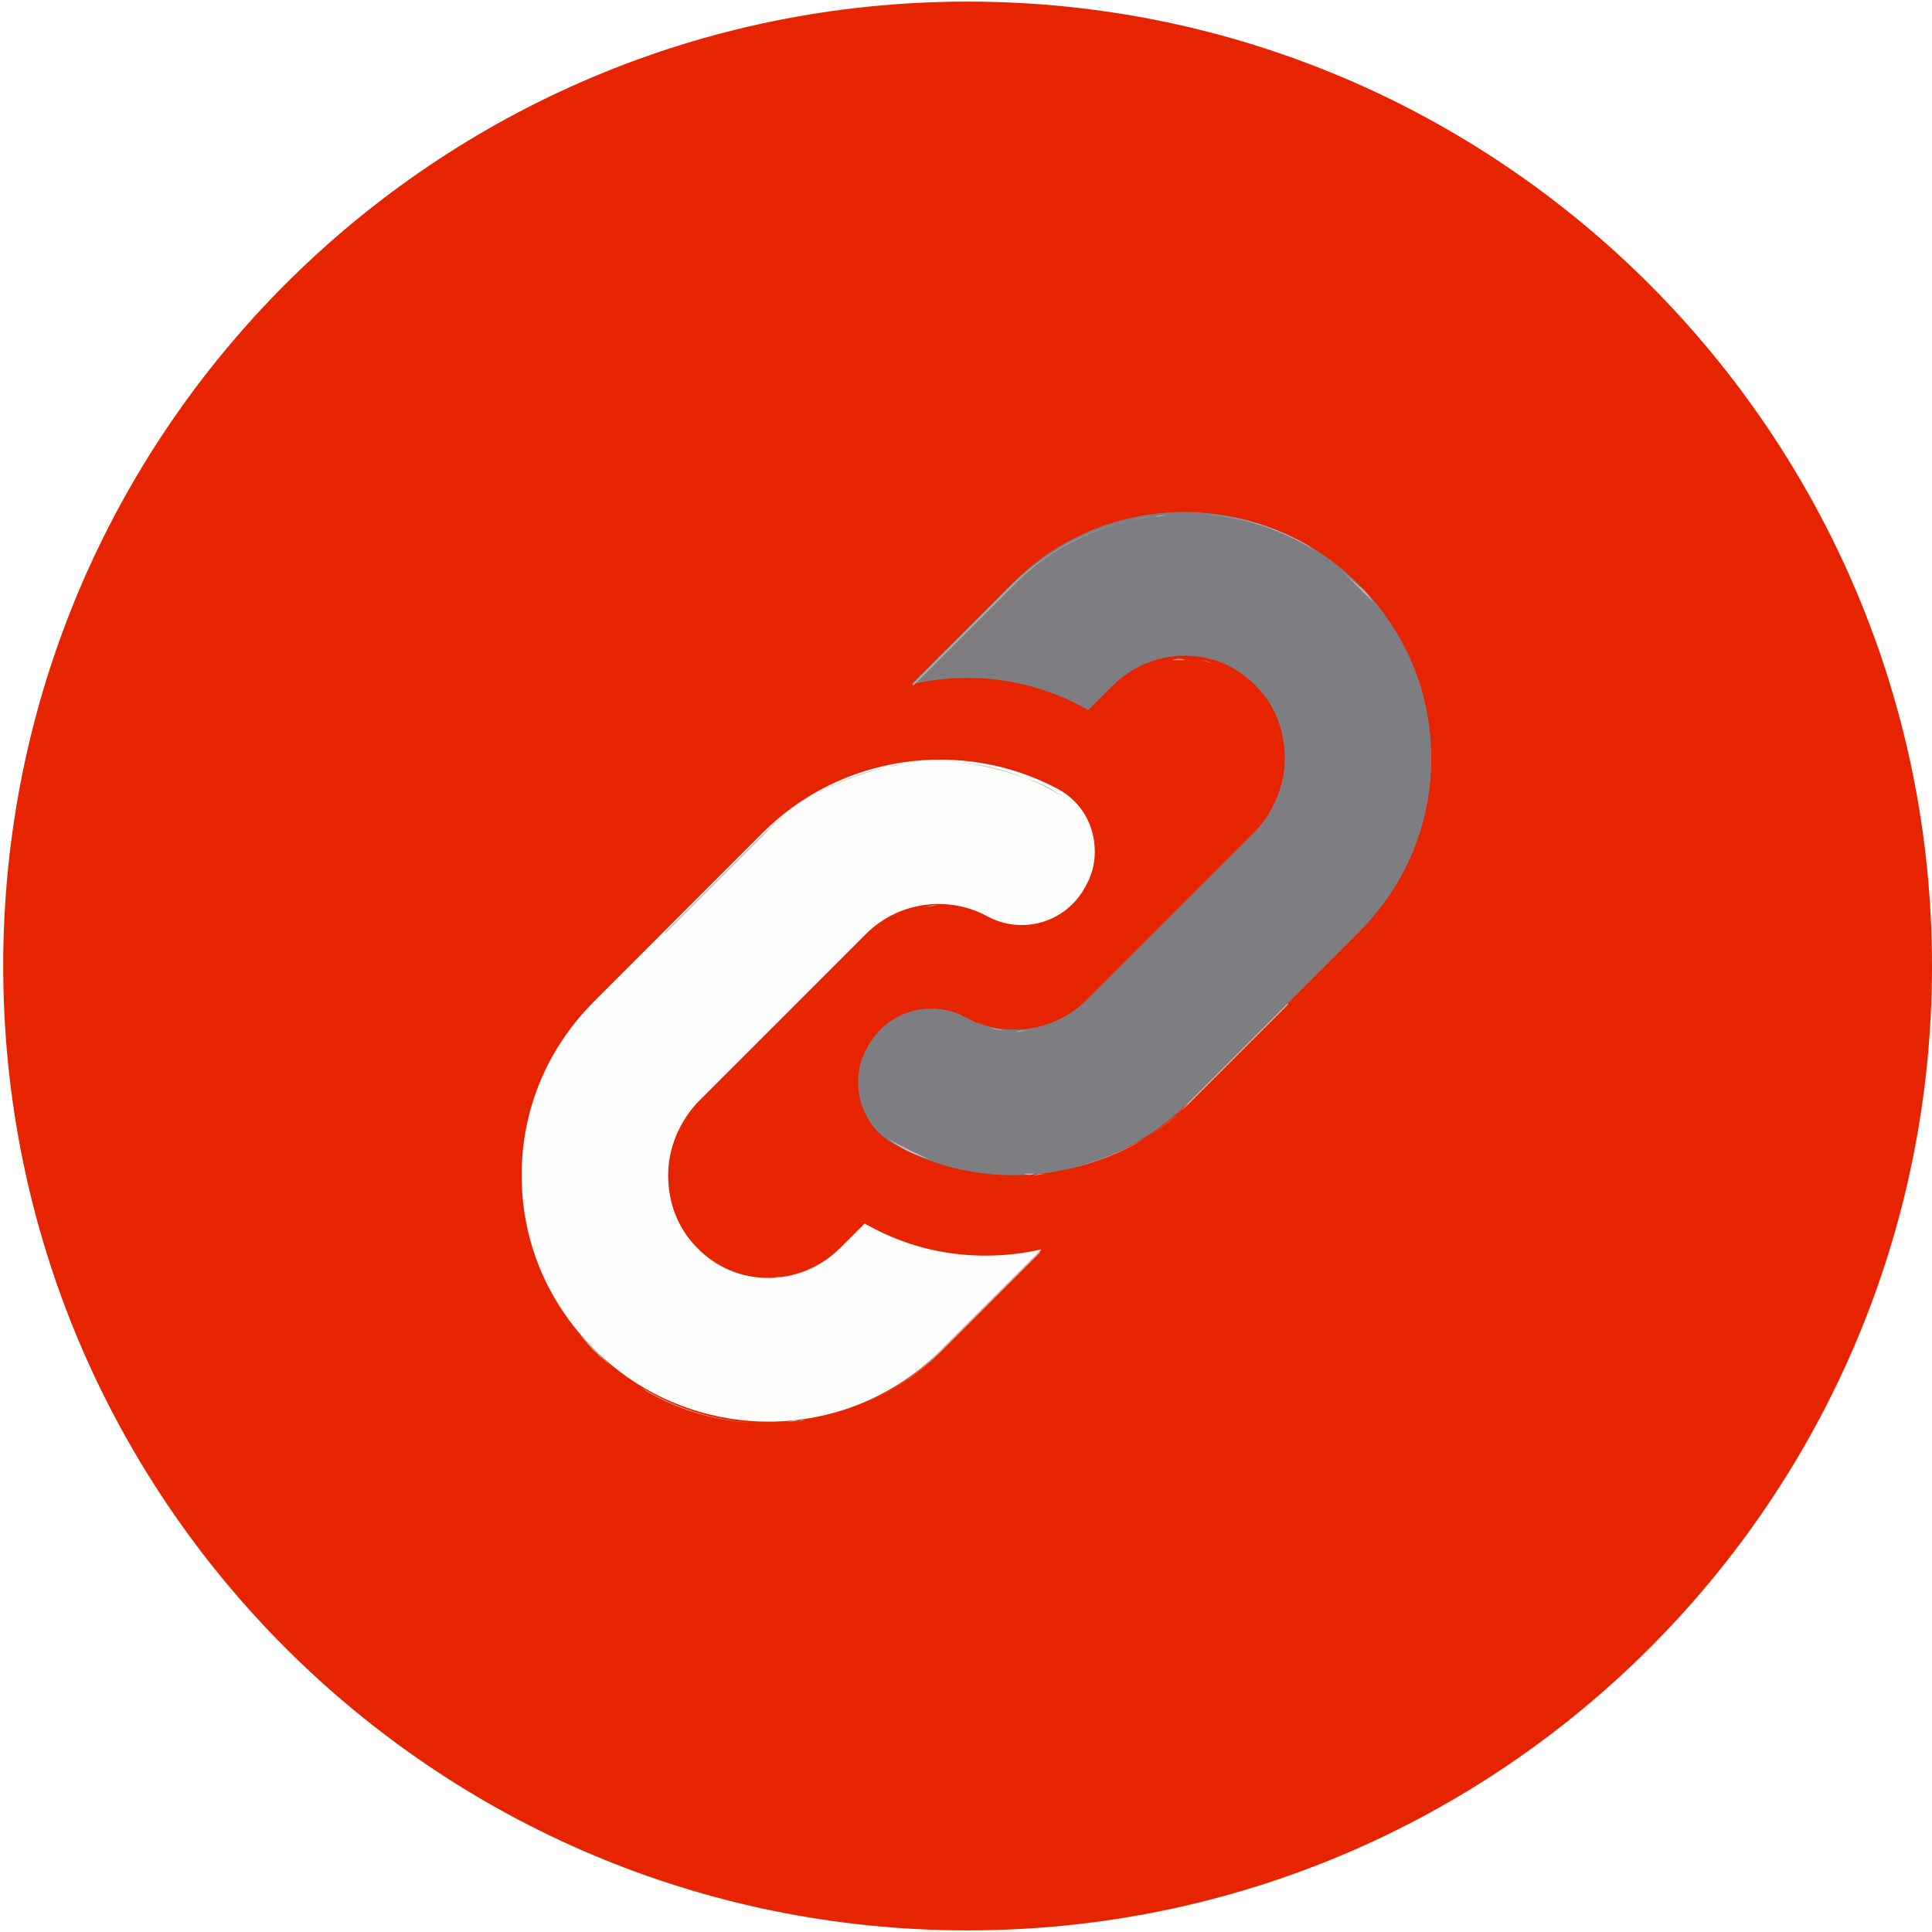
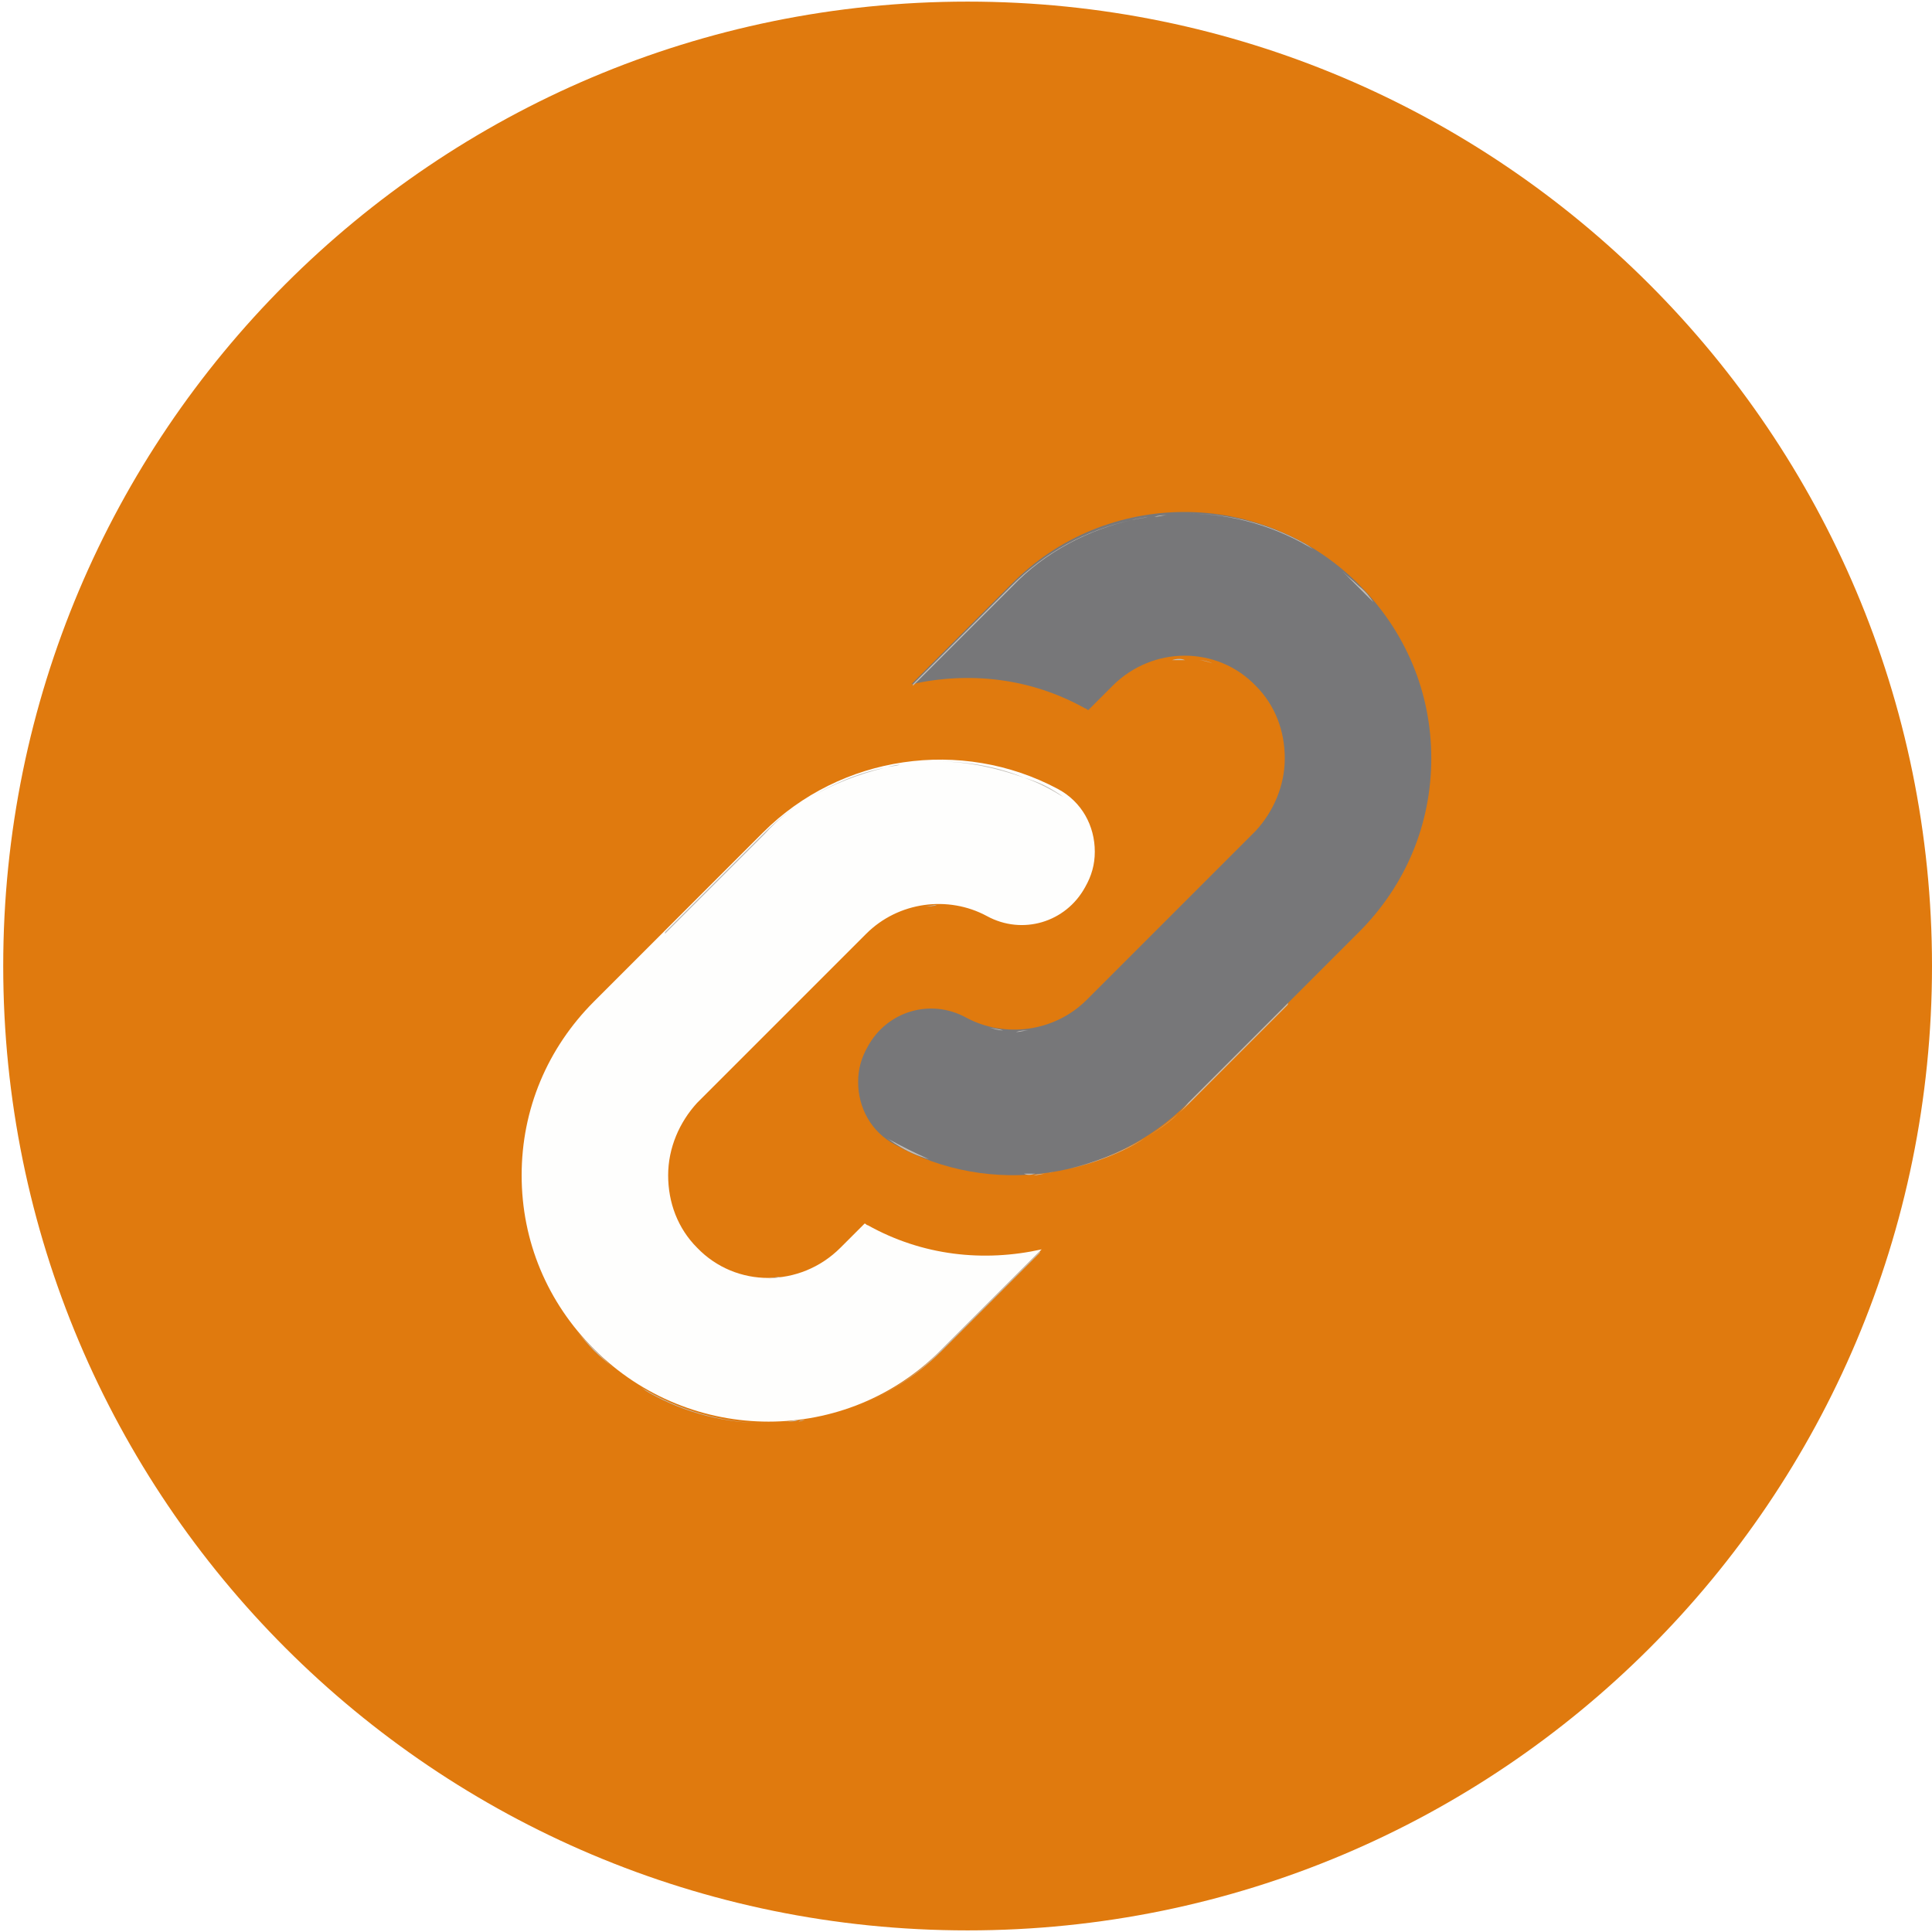
<svg xmlns="http://www.w3.org/2000/svg" version="1.1" id="Layer_1" x="0px" y="0px" viewBox="-245 337 120 120" enable-background="new -245 337 120 120" xml:space="preserve">
  <g>
-     <path fill="#E72400" d="M-184.9,337.1c-33.1,0-59.9,26.8-59.9,59.9c0,33.1,26.8,59.9,59.9,59.9c33.1,0,59.9-26.8,59.9-59.9   C-125,364-151.8,337.1-184.9,337.1" />
+     <path fill="#E07A0E" d="M-184.9,337.1c-33.1,0-59.9,26.8-59.9,59.9c0,33.1,26.8,59.9,59.9,59.9c33.1,0,59.9-26.8,59.9-59.9   C-125,364-151.8,337.1-184.9,337.1" />
    <path fill="#EE5E48" d="M-183.7,390.3l-0.2,0.1l-0.9-0.8l-0.2-0.5L-183.7,390.3L-183.7,390.3z M-185,389.1v0.5h0.2L-185,389.1z" />
    <path fill="#FEFEFD" d="M-197.6,388.7l-10.5,10.5c-2.9,2.9-4.5,6.7-4.5,10.8c0,4.1,1.6,7.9,4.5,10.8c6,6,15.7,6,21.6,0l6-6   c0.1-0.1,0.1-0.1,0.2-0.2c-3.6,0.8-7.4,0.4-10.8-1.5c-0.1,0-0.1-0.1-0.2-0.1l-1.5,1.5c-2.5,2.5-6.5,2.5-8.9,0   c-1.2-1.2-1.8-2.8-1.8-4.5c0-1.7,0.7-3.3,1.8-4.5l10.5-10.5c2-2,5.1-2.4,7.5-1.1c2.2,1.2,4.9,0.4,6.1-1.8c0.4-0.7,0.6-1.4,0.6-2.2   c0-1.6-0.8-3.1-2.3-3.9C-185.3,382.8-192.8,383.9-197.6,388.7" />
-     <path fill="#7E7D82" d="M-160.6,394.9c2.9-2.9,4.5-6.7,4.5-10.8c0-4.1-1.6-7.9-4.5-10.8c-6-6-15.7-6-21.6,0l-6,6   c-0.1,0.1-0.1,0.1-0.2,0.2c3.6-0.8,7.4-0.4,10.8,1.5c0.1,0,0.1,0.1,0.2,0.1l1.5-1.5c2.5-2.5,6.5-2.5,8.9,0c1.2,1.2,1.8,2.8,1.8,4.5   c0,1.7-0.7,3.3-1.8,4.5l-10.5,10.5c-2,2-5.1,2.4-7.5,1.1c-2.2-1.2-4.9-0.4-6.1,1.8c-0.4,0.7-0.6,1.4-0.6,2.2c0,1.6,0.8,3.1,2.3,3.9   c5.9,3.3,13.4,2.2,18.2-2.6L-160.6,394.9L-160.6,394.9z" />
+     <path fill="#777779" d="M-160.6,394.9c2.9-2.9,4.5-6.7,4.5-10.8c0-4.1-1.6-7.9-4.5-10.8c-6-6-15.7-6-21.6,0l-6,6   c-0.1,0.1-0.1,0.1-0.2,0.2c3.6-0.8,7.4-0.4,10.8,1.5c0.1,0,0.1,0.1,0.2,0.1l1.5-1.5c2.5-2.5,6.5-2.5,8.9,0c1.2,1.2,1.8,2.8,1.8,4.5   c0,1.7-0.7,3.3-1.8,4.5l-10.5,10.5c-2,2-5.1,2.4-7.5,1.1c-2.2-1.2-4.9-0.4-6.1,1.8c-0.4,0.7-0.6,1.4-0.6,2.2c0,1.6,0.8,3.1,2.3,3.9   c5.9,3.3,13.4,2.2,18.2-2.6L-160.6,394.9L-160.6,394.9z" />
    <path fill="#C1BCB5" d="M-208.1,420.9c0.4,0.4,0.8,0.7,1.2,1.1l-2.3-2.3C-208.8,420.1-208.5,420.5-208.1,420.9 M-187.6,393.3   c0.3,0,0.6-0.1,0.8-0.1C-187,393.3-187.3,393.3-187.6,393.3 M-186,393.3c-0.1,0-0.3,0-0.4,0C-186.3,393.3-186.1,393.3-186,393.3    M-188,393.4C-188,393.4-188,393.4-188,393.4c0.1,0,0.2,0,0.3,0C-187.8,393.4-187.9,393.4-188,393.4 M-195.4,425.2   c-0.3,0-0.5,0.1-0.8,0.1C-195.9,425.3-195.6,425.3-195.4,425.2 M-194,425c-0.3,0.1-0.6,0.1-1,0.2C-194.6,425.1-194.3,425.1-194,425    M-196.9,425.4c-0.2,0-0.3,0-0.5,0C-197.2,425.4-197.1,425.4-196.9,425.4 M-196.4,416.3l-0.1,0L-196.4,416.3 M-179.4,386.2   c-0.6-0.4-1.3-0.7-2-0.9l0,0c0.9,0.3,1.8,0.8,2.6,1.3C-179,386.5-179.2,386.3-179.4,386.2 M-197.3,416.4c-0.1,0-0.2,0-0.4,0   C-197.6,416.4-197.4,416.4-197.3,416.4 M-198.1,416.3c-0.3,0-0.6-0.1-0.9-0.2C-198.7,416.2-198.4,416.3-198.1,416.3 M-185,393.5   C-185,393.5-185,393.5-185,393.5L-185,393.5 M-194,425c2.8-0.6,5.4-2,7.5-4.1l6-6c0.1-0.1,0.1-0.1,0.1-0.2l-6.2,6.2   C-188.6,423-191.2,424.4-194,425 M-182.7,401c-0.3,0-0.6-0.1-0.9-0.2C-183.3,400.9-183,400.9-182.7,401 M-171,377.9   c0.1,0,0.3,0,0.4,0C-170.7,377.9-170.8,377.9-171,377.9 M-172.2,378c0.3,0,0.6,0,0.8,0C-171.6,377.9-171.9,377.9-172.2,378    M-181.9,401c-0.1,0-0.2,0-0.4,0C-182.1,401-182,401-181.9,401 M-180.9,400.9l-0.1,0L-180.9,400.9 M-173.9,407.7L-173.9,407.7   c1-0.6,1.9-1.3,2.8-2.2l6-6c0.1-0.1,0.1-0.1,0.1-0.2l-6.2,6.2C-171.9,406.4-172.9,407.1-173.9,407.7 M-169.6,378.2L-169.6,378.2   L-169.6,378.2 M-172.5,369c0.2,0,0.5,0,0.7,0C-172,369-172.2,369-172.5,369 M-173.7,369.1c0.1,0,0.3,0,0.4-0.1   C-173.4,369.1-173.6,369.1-173.7,369.1 M-174.7,369.3L-174.7,369.3L-174.7,369.3 M-163.9,370.8c-2.3-1.3-4.8-1.9-7.3-1.9   c2.7,0,5.5,0.8,7.9,2.3C-163.5,371.1-163.7,370.9-163.9,370.8 M-190.1,384.7L-190.1,384.7L-190.1,384.7 M-187.2,384.3   c-0.2,0-0.5,0-0.7,0C-187.7,384.3-187.4,384.3-187.2,384.3" />
    <path fill="#C1BCB5" d="M-186.7,384.3c1.8,0,3.6,0.4,5.3,1l0,0C-183.1,384.6-184.9,384.3-186.7,384.3 M-188.7,384.4l-0.4,0.1   L-188.7,384.4 M-160.6,373.4c-0.3-0.3-0.7-0.6-1-0.9l1.9,1.9C-159.9,374.1-160.2,373.7-160.6,373.4 M-171.3,377.9   c0.1,0,0.2,0,0.4,0C-171.1,377.9-171.2,377.9-171.3,377.9 M-183.7,400.8L-183.7,400.8L-183.7,400.8 M-170.6,378   c0.3,0,0.6,0.1,0.9,0.2C-169.9,378.1-170.2,378-170.6,378 M-174.7,369.3c-2.8,0.6-5.4,2-7.5,4.1l-6,6c-0.1,0.1-0.1,0.1-0.1,0.2   l6.2-6.2C-180.1,371.3-177.4,369.9-174.7,369.3 M-172.3,378l0.1,0L-172.3,378 M-174.7,369.3c0.3-0.1,0.6-0.1,1-0.2   C-174,369.2-174.3,369.2-174.7,369.3 M-189.9,407.7c0.2,0.1,0.4,0.3,0.6,0.4c0.6,0.4,1.3,0.7,2,0.9l0,0   C-188.2,408.6-189,408.2-189.9,407.7 M-181.1,401c-0.3,0-0.5,0.1-0.8,0.1C-181.6,401-181.4,401-181.1,401 M-173.3,369.1   c0.3,0,0.5-0.1,0.8-0.1C-172.8,369-173,369-173.3,369.1 M-171.8,368.9c0.2,0,0.3,0,0.5,0C-171.4,368.9-171.6,368.9-171.8,368.9    M-182.3,401c-0.1,0-0.3,0-0.4,0C-182.5,401-182.4,401-182.3,401 M-180.6,400.9L-180.6,400.9c-0.1,0-0.2,0-0.3,0   C-180.8,400.9-180.7,400.9-180.6,400.9 M-197.7,416.4c-0.1,0-0.3,0-0.4,0C-198,416.4-197.8,416.4-197.7,416.4 M-194,425L-194,425   L-194,425 M-194.8,386.6L-194.8,386.6c-1,0.6-1.9,1.3-2.8,2.2l-6,6c-0.1,0.1-0.1,0.1-0.1,0.2l6.2-6.2   C-196.7,387.9-195.8,387.2-194.8,386.6 M-196.5,416.3c-0.3,0-0.6,0.1-0.8,0.1C-197.1,416.4-196.8,416.4-196.5,416.3 M-187.6,393.3   l-0.1,0L-187.6,393.3 M-195,425.2c-0.1,0-0.3,0-0.4,0.1L-195,425.2 M-199.1,416.1C-199.1,416.1-199,416.1-199.1,416.1   C-199,416.1-199.1,416.1-199.1,416.1 M-186.8,393.3c0.1,0,0.2,0,0.4,0C-186.5,393.3-186.6,393.3-186.8,393.3 M-185.1,393.5   c-0.3-0.1-0.6-0.1-0.9-0.2C-185.7,393.4-185.4,393.4-185.1,393.5 M-204.7,423.5c2.3,1.3,4.8,1.9,7.3,1.9c-2.7,0-5.5-0.8-7.9-2.3   C-205.1,423.2-204.9,423.4-204.7,423.5 M-196.2,425.3c-0.2,0-0.5,0-0.7,0C-196.7,425.3-196.4,425.3-196.2,425.3 M-187.9,384.4   c-0.3,0-0.5,0-0.8,0.1C-188.4,384.4-188.2,384.4-187.9,384.4 M-189.1,384.5c-0.3,0-0.6,0.1-1,0.2   C-189.8,384.6-189.4,384.6-189.1,384.5 M-178.6,409.6c-0.3,0.1-0.6,0.1-1,0.2C-179.2,409.7-178.9,409.7-178.6,409.6 M-187.2,384.3   c0.2,0,0.3,0,0.5,0C-186.8,384.3-187,384.3-187.2,384.3" />
    <path fill="#C1BCB5" d="M-190.1,384.7c-1.6,0.4-3.2,1-4.7,1.9l0,0C-193.3,385.7-191.7,385-190.1,384.7 M-180,409.9   c-0.3,0-0.5,0.1-0.8,0.1C-180.5,409.9-180.2,409.9-180,409.9 M-181.5,410c-0.2,0-0.3,0-0.5,0C-181.8,410-181.7,410-181.5,410    M-178.6,409.6c1.6-0.4,3.2-1,4.7-1.9c0,0,0,0,0,0C-175.3,408.6-176.9,409.2-178.6,409.6 M-187.3,409c1.7,0.6,3.5,1,5.3,1   C-183.8,410-185.6,409.6-187.3,409L-187.3,409L-187.3,409z M-178.6,409.6L-178.6,409.6L-178.6,409.6 M-180.7,409.9   c-0.2,0-0.5,0-0.7,0C-181.2,410-181,410-180.7,409.9 M-179.5,409.8c-0.1,0-0.3,0-0.4,0.1C-179.8,409.8-179.7,409.8-179.5,409.8" />
  </g>
</svg>
